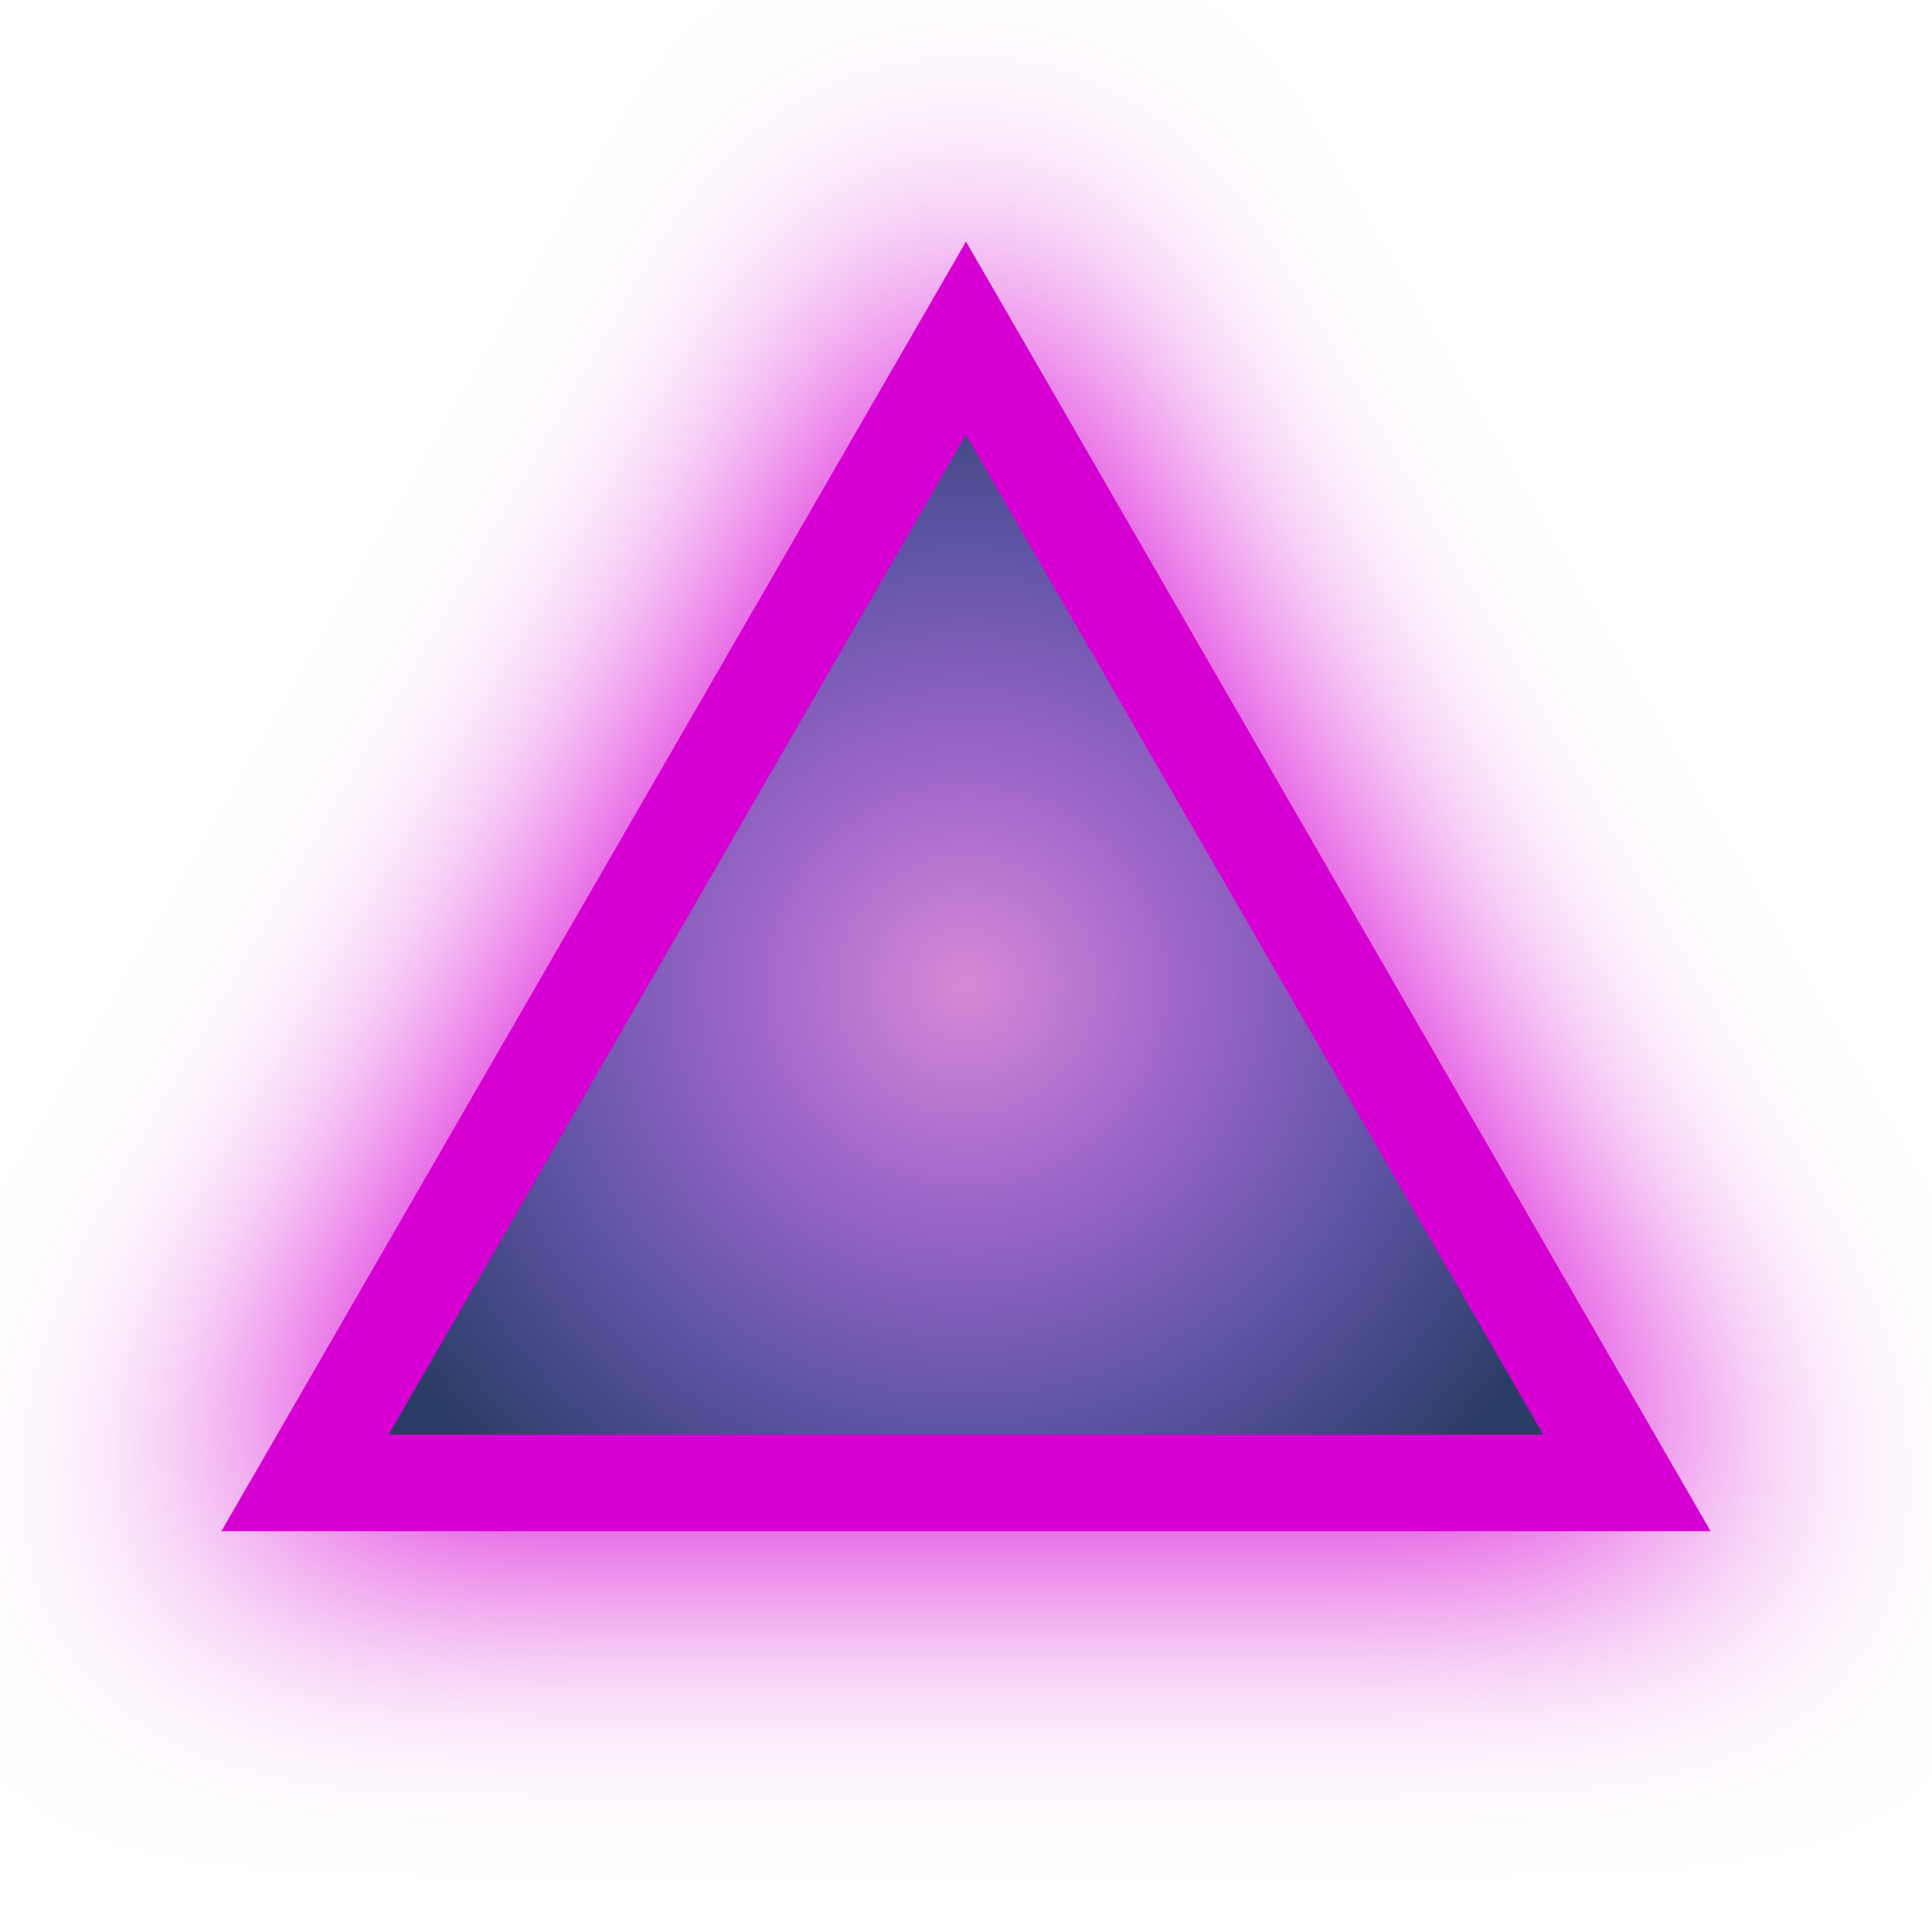
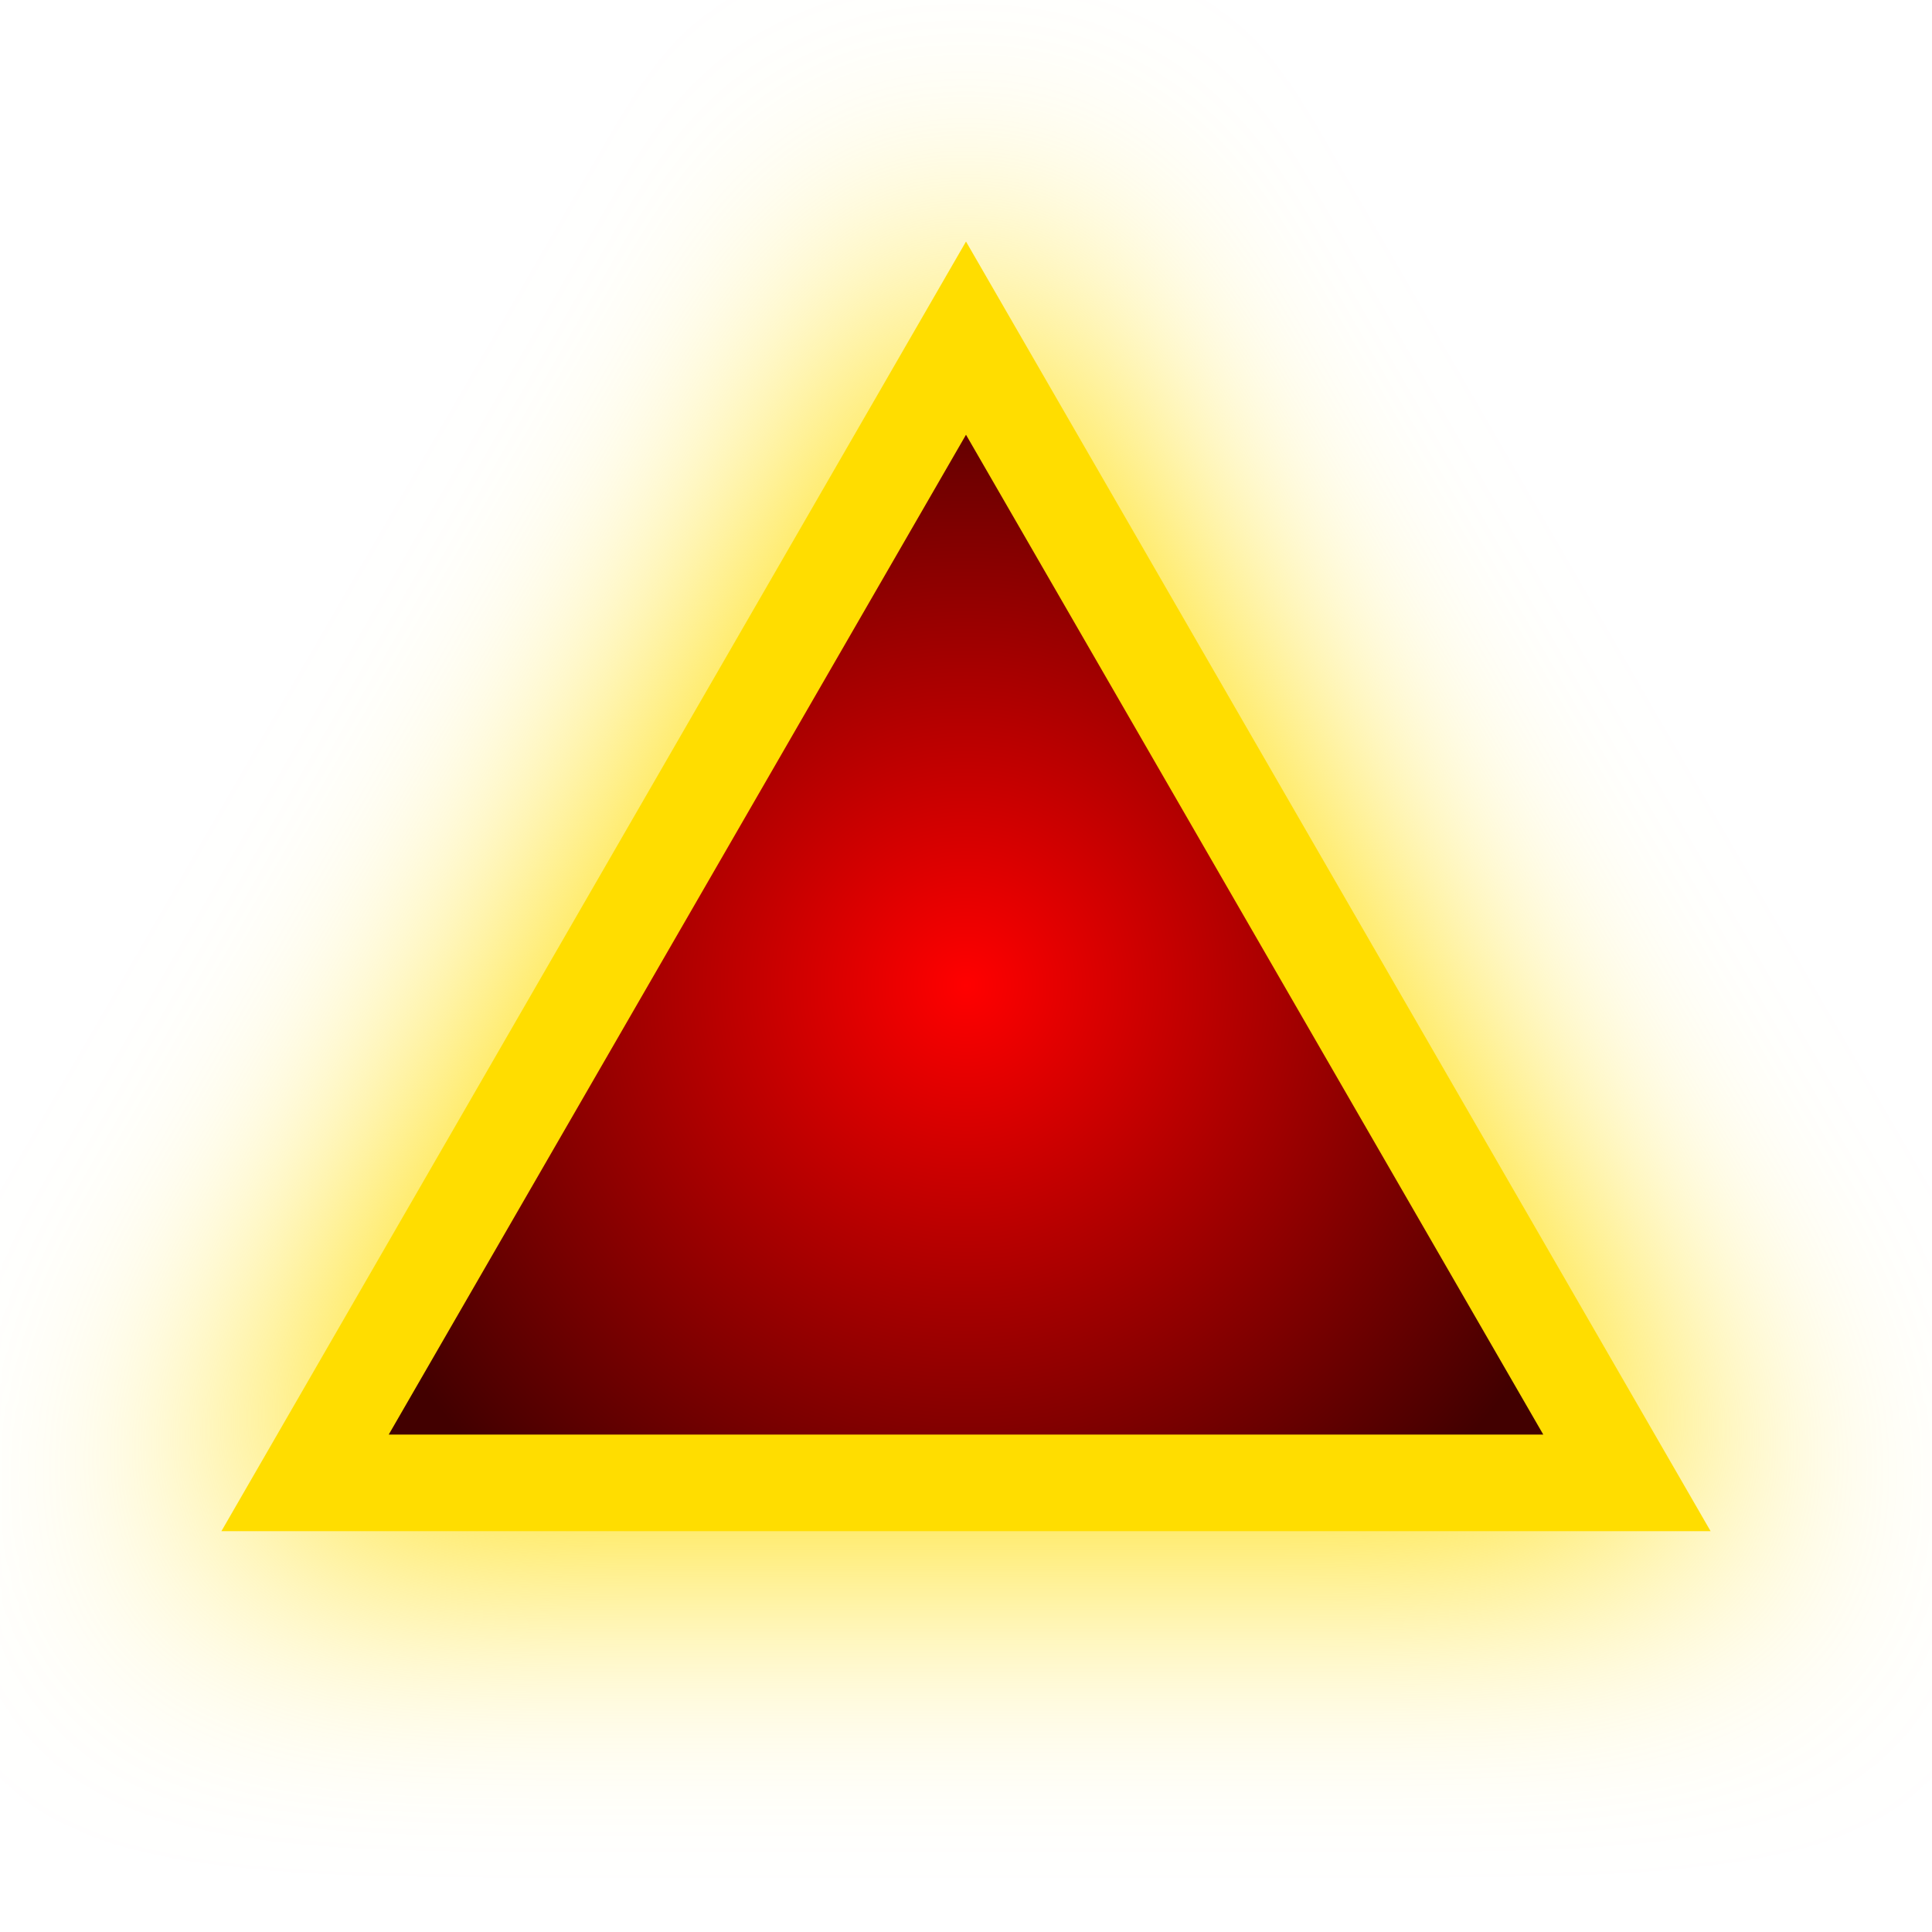
<svg xmlns="http://www.w3.org/2000/svg" xmlns:xlink="http://www.w3.org/1999/xlink" viewBox="0 0 100 100" height="100" width="100" version="1.1" id="svg45">
-   <path style="fill:#d600d3;fill-opacity:1;stroke:#d600d3;stroke-width:7.0;stroke-opacity:1;filter:url(#backFilter);" d="m 50,17.502 -17.104,29.625 -17.105,29.625 H 50 84.209 l -17.105,-29.625 z" id="background_path" />
+   <path style="fill:#ffdd00;fill-opacity:1;stroke:#ffdd00;stroke-width:7.0;stroke-opacity:1;filter:url(#backFilter);" d="m 50,17.502 -17.104,29.625 -17.105,29.625 H 50 84.209 l -17.105,-29.625 z" id="background_path" />
  <defs>
    <filter style="color-interpolation-filters:sRGB" id="backFilter" x="-1" width="40" y="-1" height="40">
      <feGaussianBlur stdDeviation="7.086" id="gaussianBlurBack" />
    </filter>
    <linearGradient id="bgLinearGradient">
-       <stop stop-color="#d789d7" offset="0%" />
-       <stop stop-color="#9d65c9" offset="33%" />
-       <stop stop-color="#5d54a4" offset="66%" />
-       <stop stop-color="#2a3d66" offset="100%" />
+       <stop style="stop-color:#ff0000;stop-opacity:1" offset="0" id="stop844" />
+       <stop style="stop-color:#420000;stop-opacity:1" offset="1" id="stop846" />
    </linearGradient>
    <radialGradient xlink:href="#bgLinearGradient" id="bgRadialGradient" cx="50" cy="50" fx="50" fy="50" r="35" gradientTransform="matrix(1,0,0,1,0,1)" gradientUnits="userSpaceOnUse" />
  </defs>
-   <path style="fill:url(#bgRadialGradient);;fill-opacity:1;stroke:#d600d3;stroke-width:5;stroke-opacity:1;stroke-miterlimit:4;stroke-dasharray:none" d="m 50,17.502 -17.104,29.625 -17.105,29.625 H 50 84.209 l -17.105,-29.625 z" id="main_path" />
+   <path style="fill:url(#bgRadialGradient);;fill-opacity:1;stroke:#ffdd00;stroke-width:5;stroke-opacity:1;stroke-miterlimit:4;stroke-dasharray:none" d="m 50,17.502 -17.104,29.625 -17.105,29.625 H 50 84.209 l -17.105,-29.625 z" id="main_path" />
</svg>
